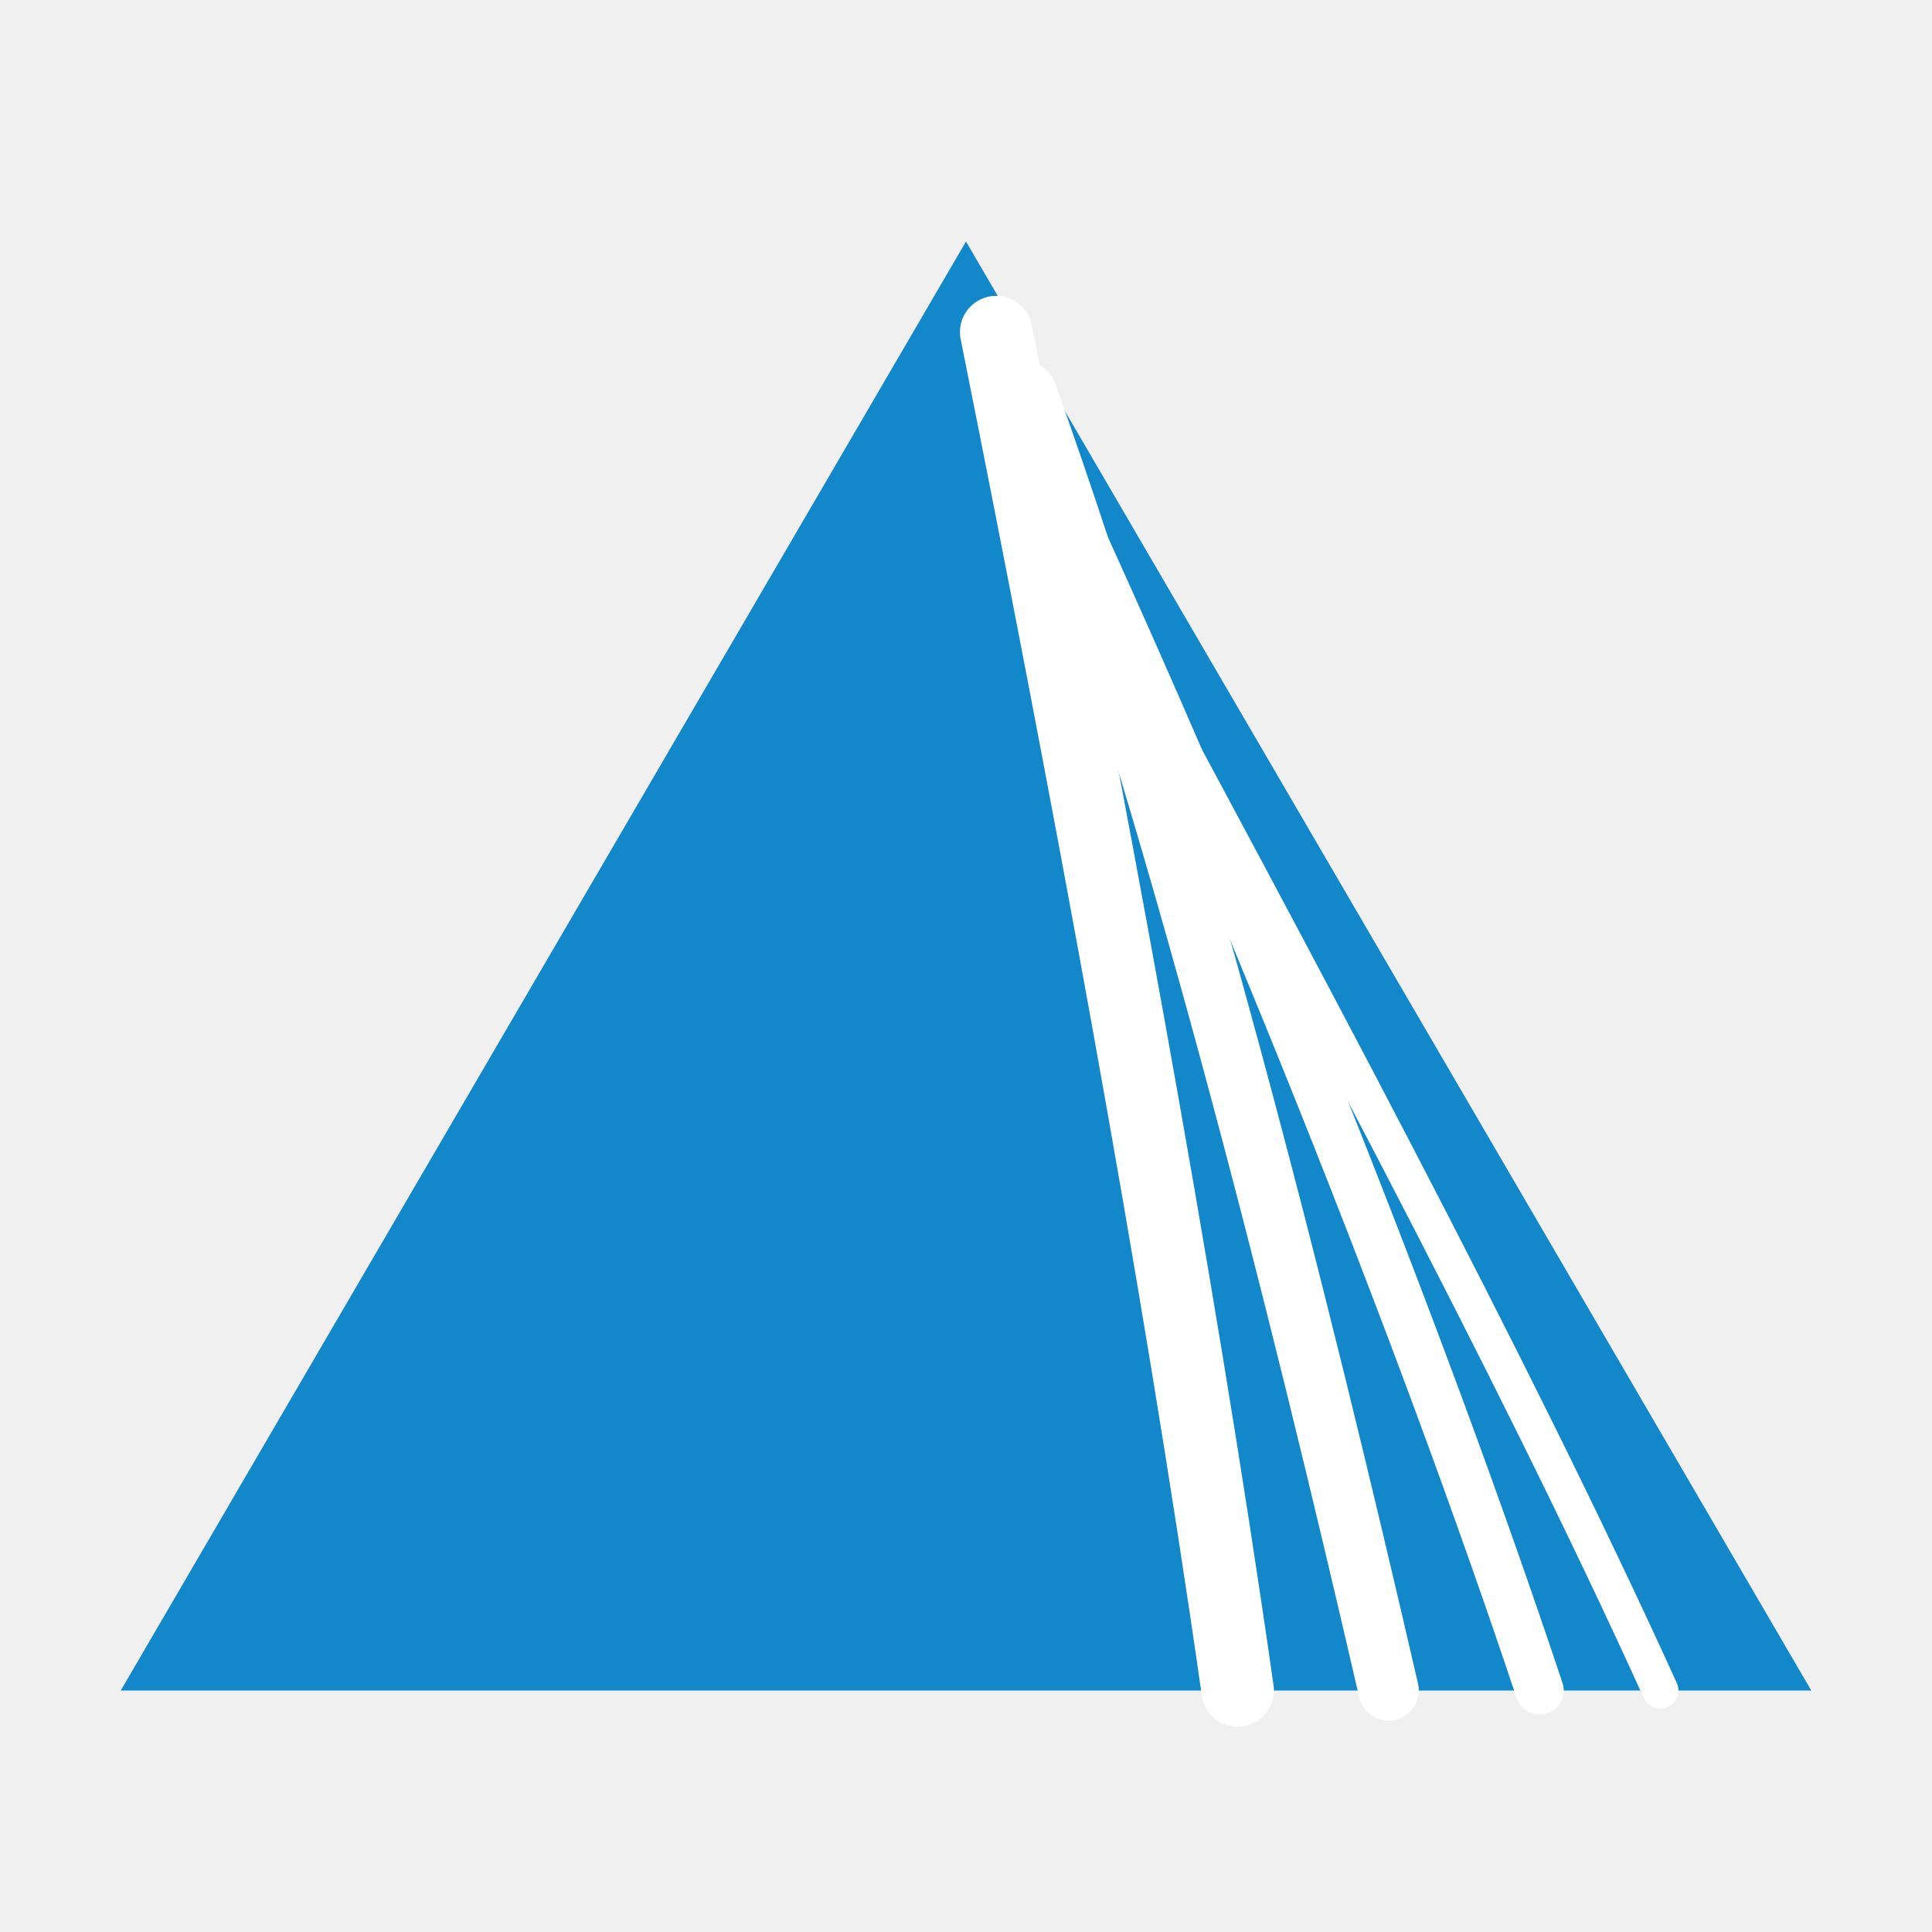
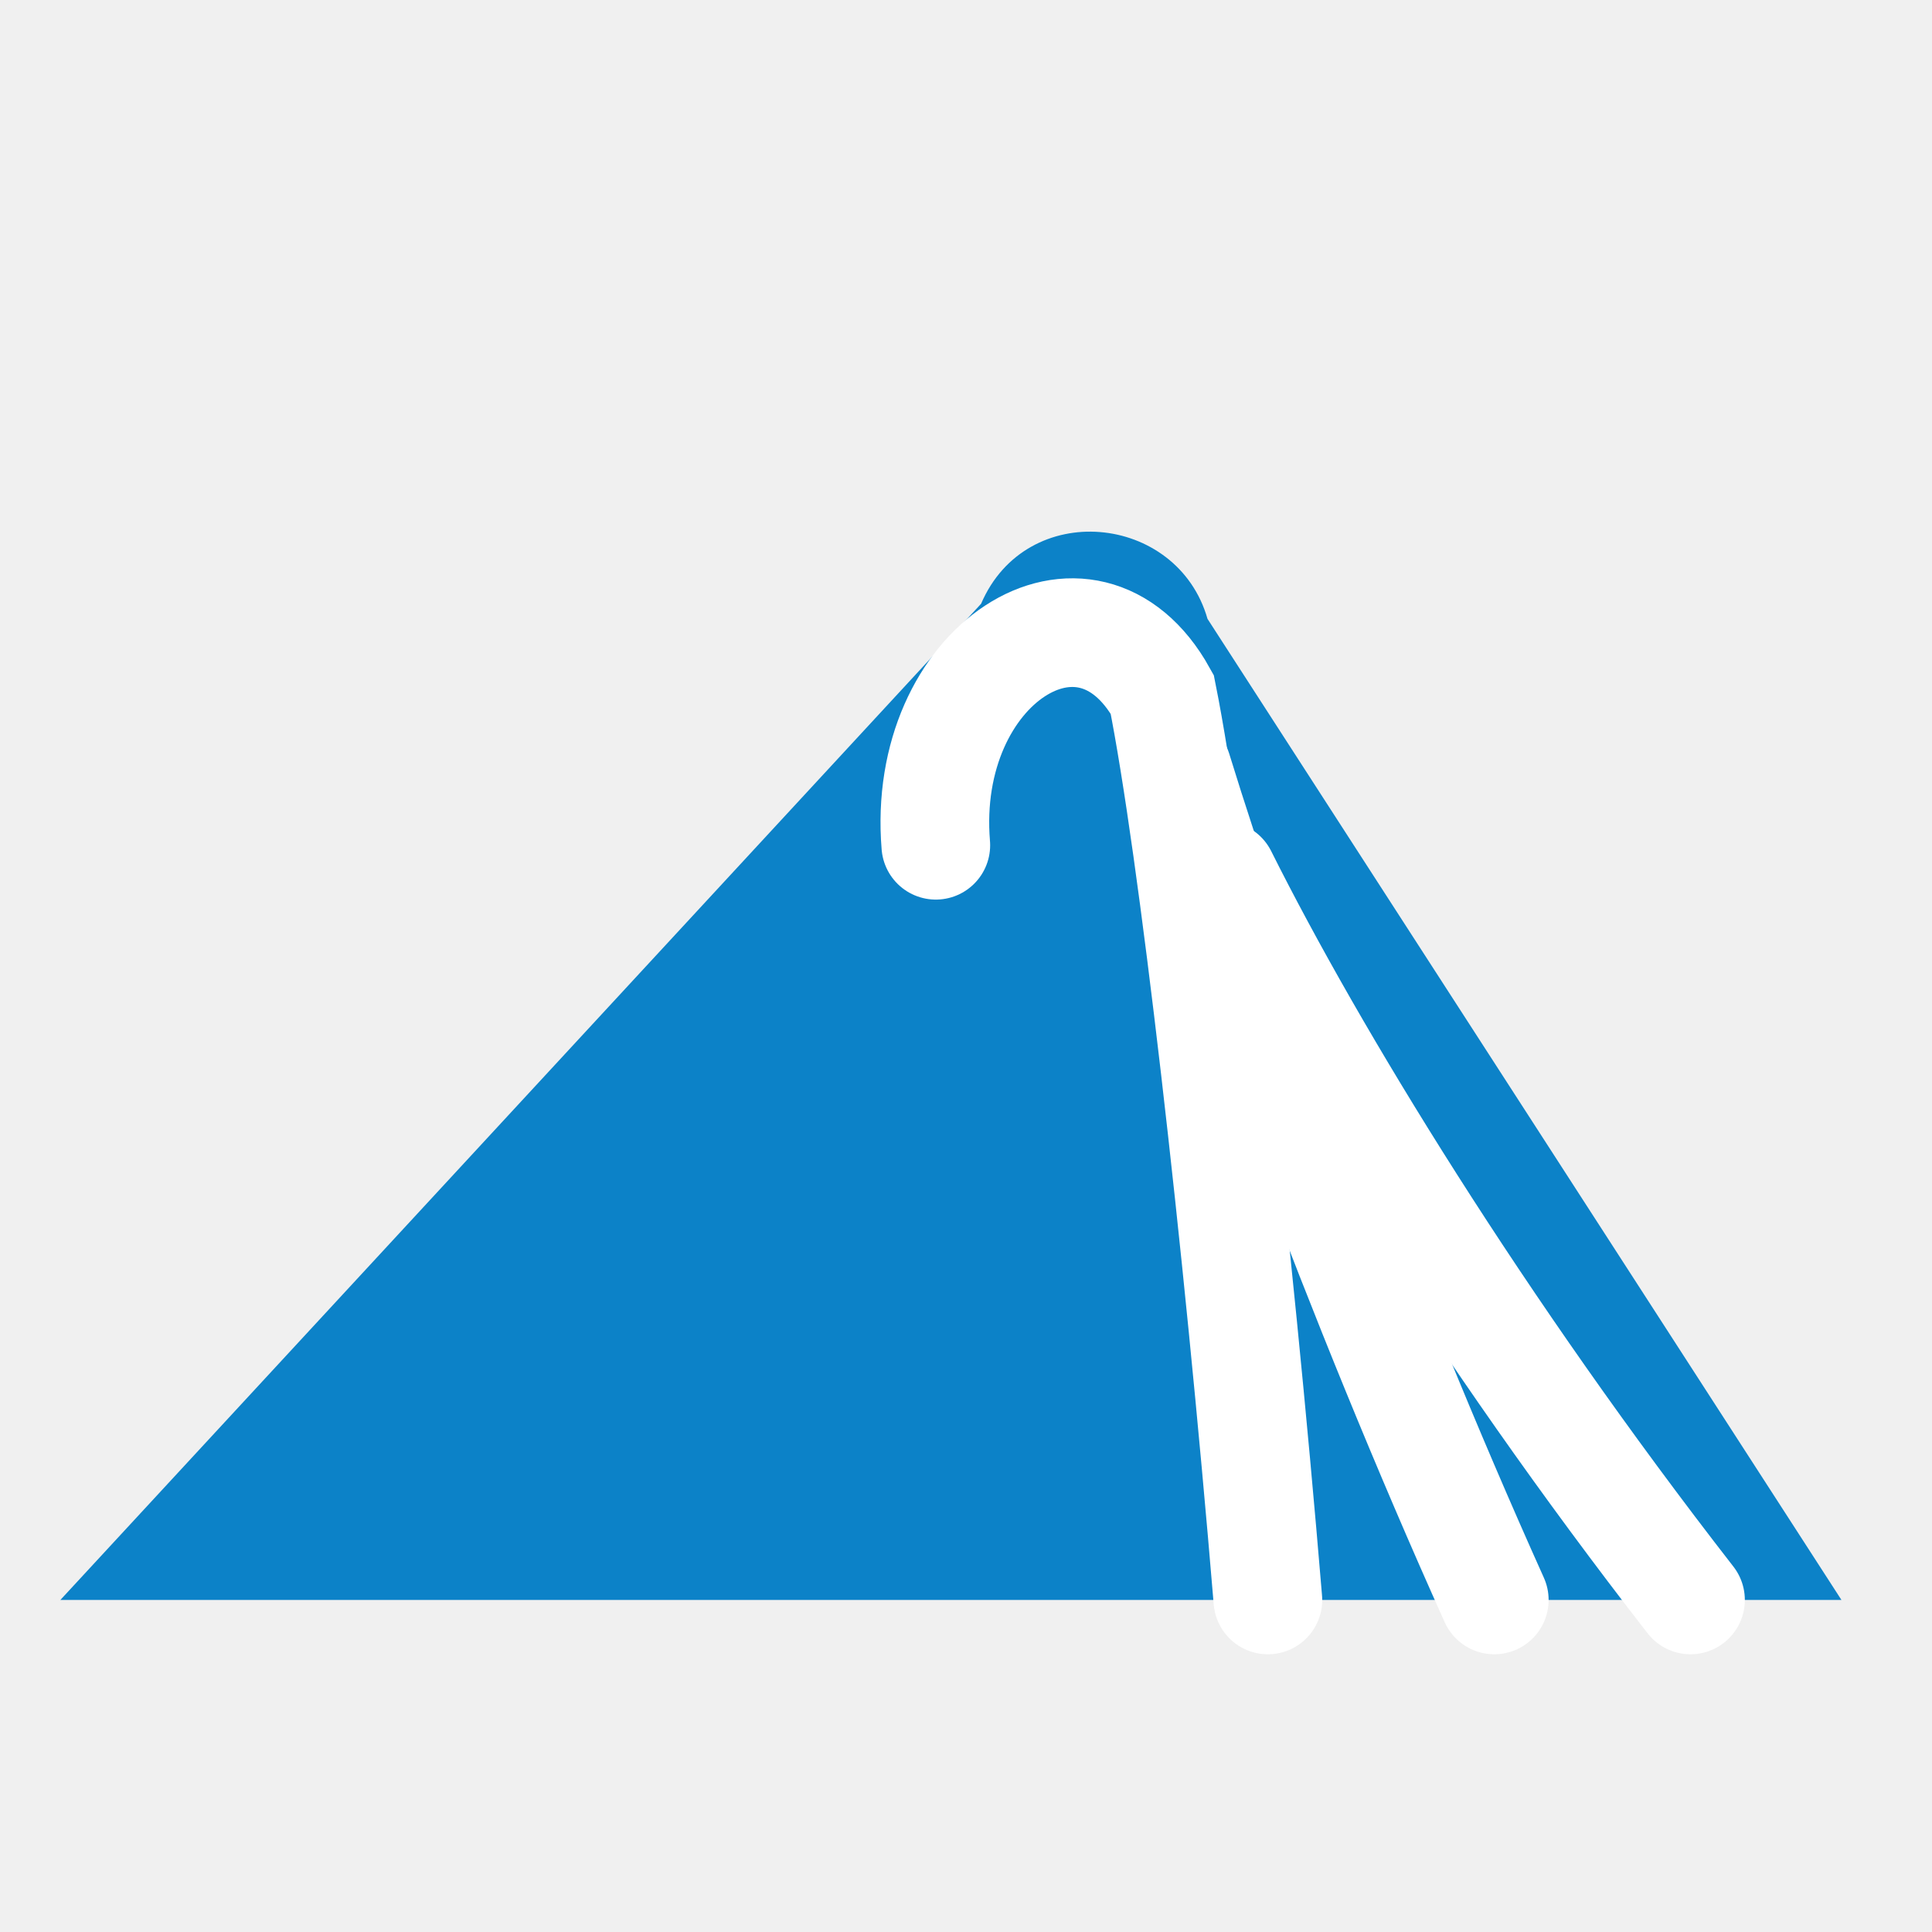
<svg xmlns="http://www.w3.org/2000/svg" viewBox="0 0 64 64" width="64" height="64" role="img" aria-label="Exampeak">
-   <path d="M32 8 L60 56 L4 56 Z" fill="#1287C9" />
-   <g stroke="#FFFFFF" stroke-linecap="round" fill="none">
-     <path d="M33 11 C36 26 39 42 41 56" stroke-width="2.4" />
-     <path d="M34 13 C39 27 43 43 46 56" stroke-width="2" />
-     <path d="M35 16 C41 29 47 44 51 56" stroke-width="1.6" />
-     <path d="M36 19 C43 32 50 45 55 56" stroke-width="1.2" />
+   <path d="M 2 53 L 32.5 20 C 34 16.5, 39 17, 40 20.5 L 61 53 Z" fill="#0C82C8" />
+   <g stroke="#FFFFFF" stroke-linecap="round" stroke-width="3.6" fill="none">
+     <path d="M 31 28 C 30.5 22, 36 18.5, 38.5 23 C 39.5 28, 41 41, 42 53" />
+     <path d="M 39 25.5 C 41 32, 45 43, 49.5 53" />
+     <path d="M 40.5 29 C 43.5 35, 49 44, 56 53" />
  </g>
</svg>
